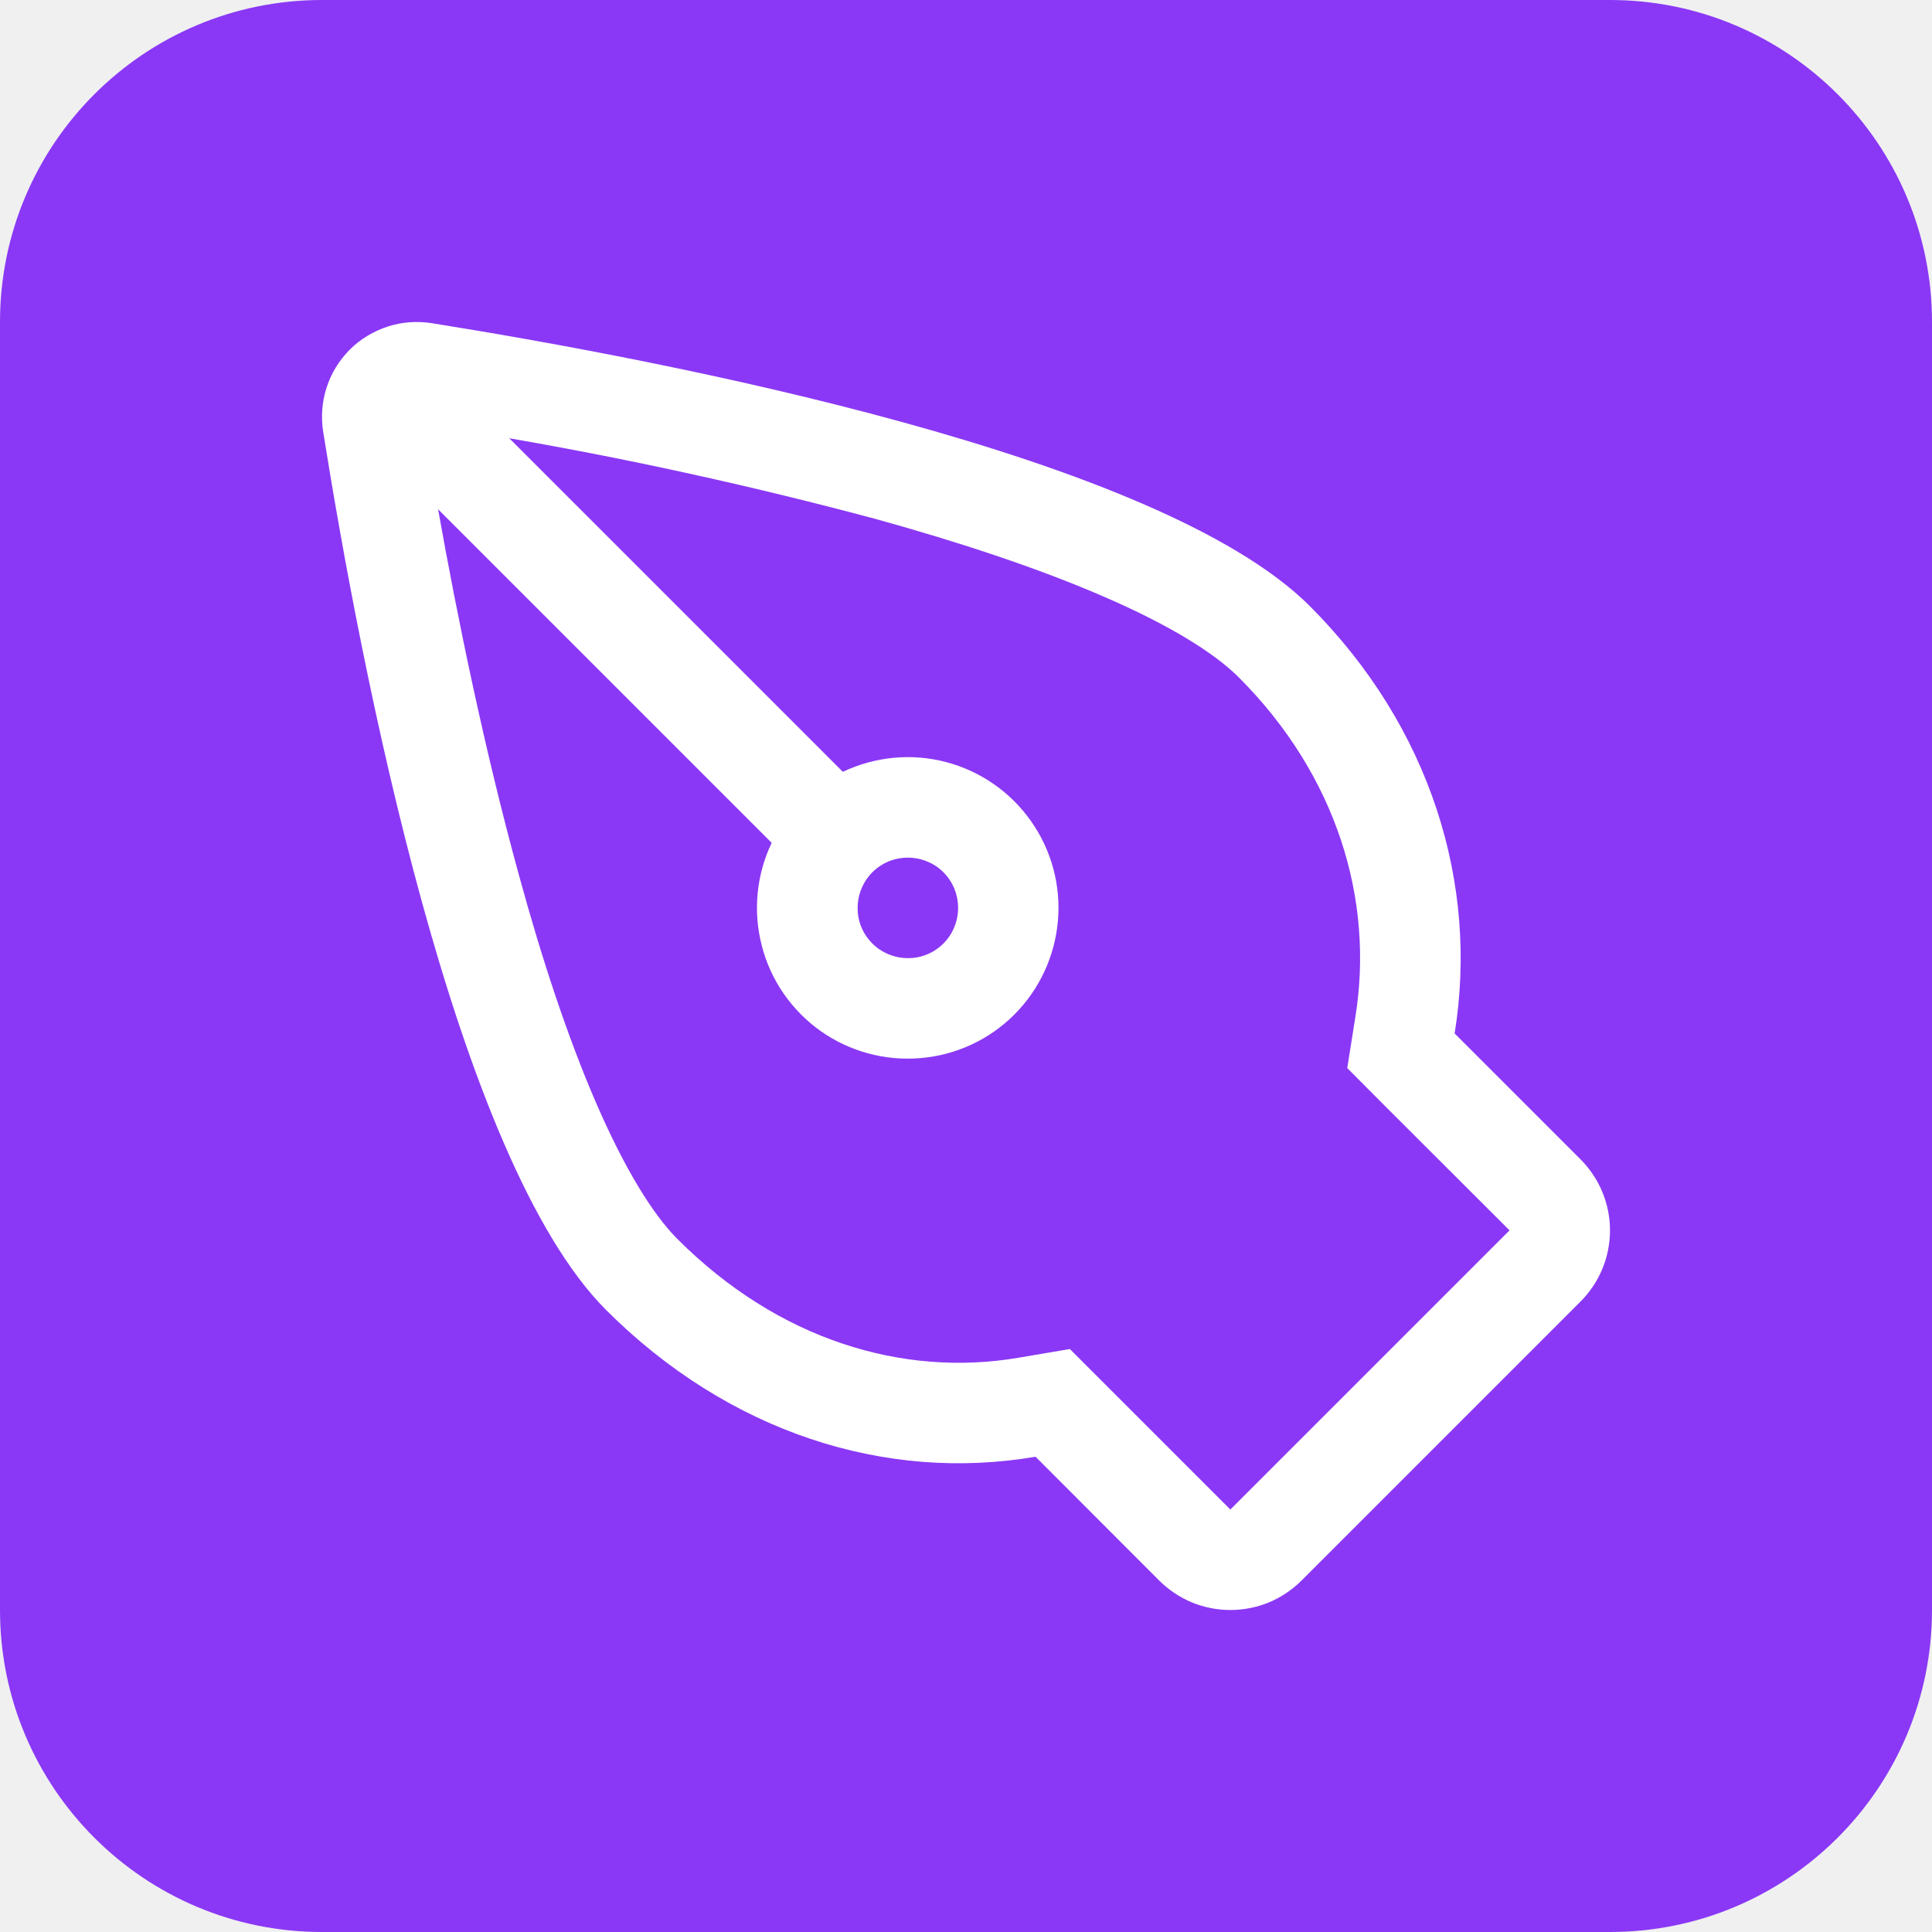
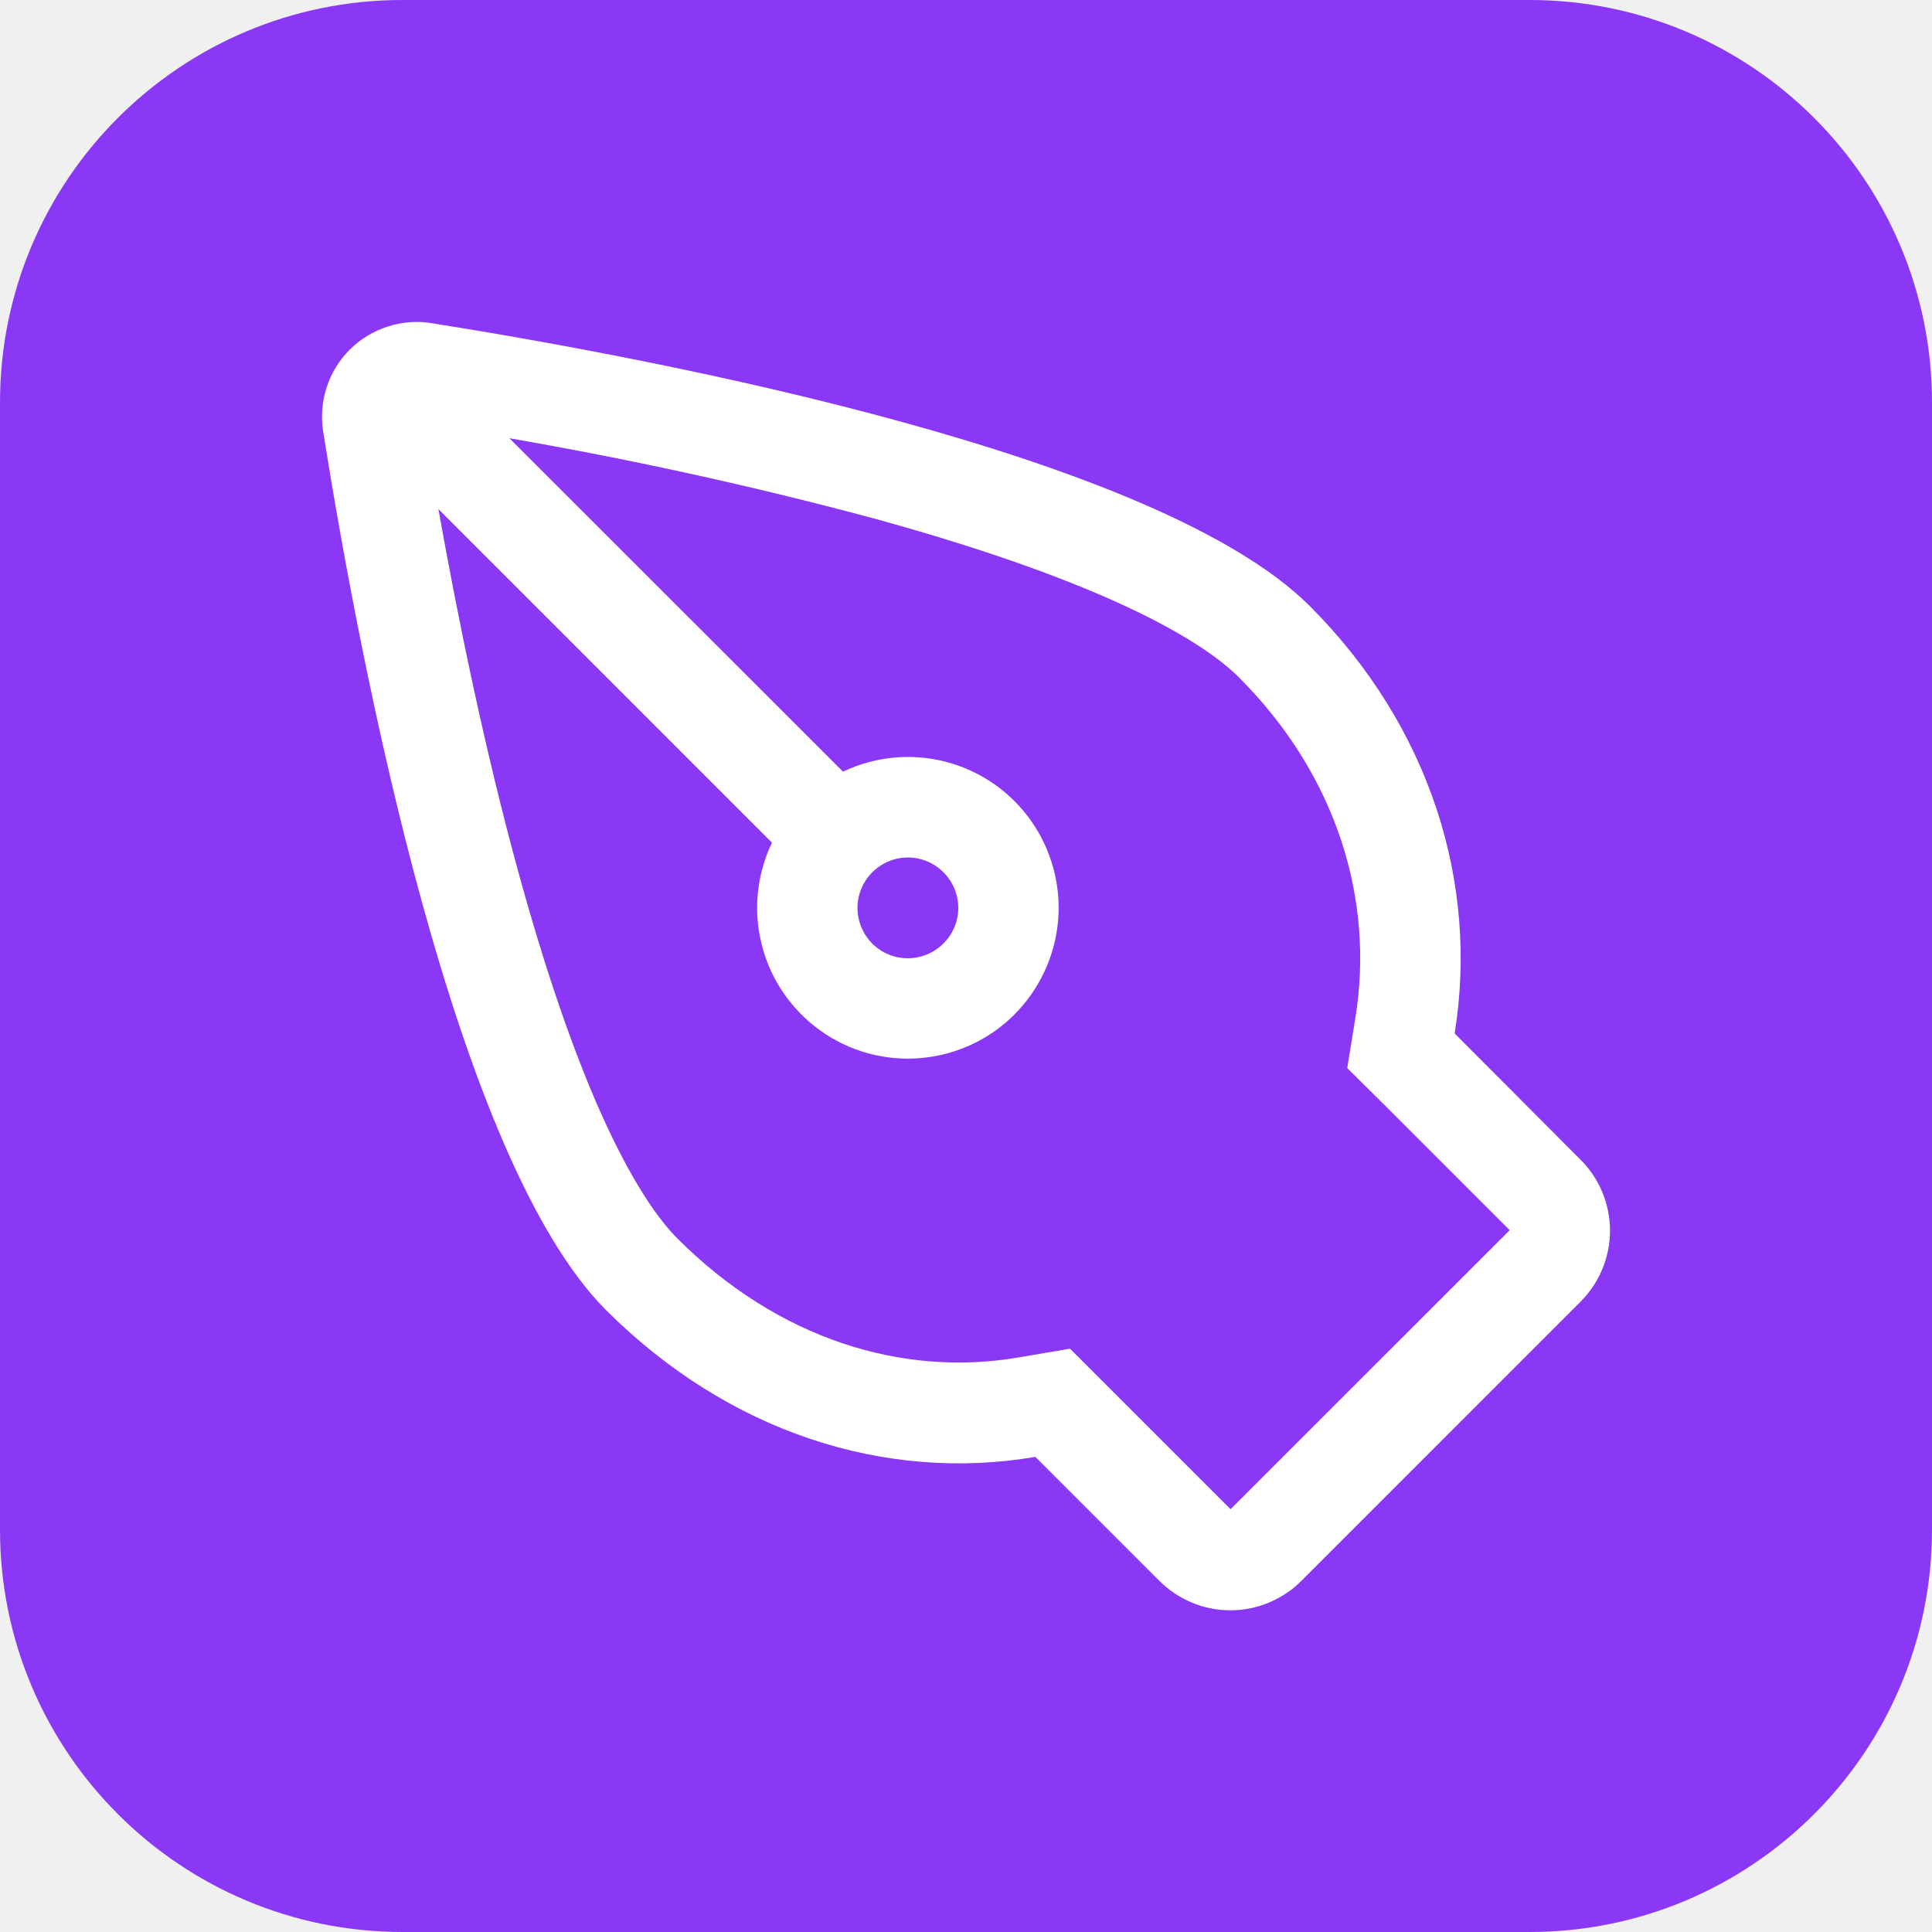
- <svg xmlns="http://www.w3.org/2000/svg" width="12" height="12" viewBox="0 0 12 12" fill="none">
-   <rect width="12" height="12" rx="2" fill="#8A38F5" />
-   <path fill-rule="evenodd" clip-rule="evenodd" d="M8.368 6.634L8.418 6.319C8.536 5.594 8.306 4.819 7.694 4.207C7.543 4.056 7.263 3.881 6.847 3.702C6.442 3.527 5.957 3.367 5.441 3.224C4.69 3.023 3.93 2.855 3.163 2.722L5.235 4.794C5.435 4.699 5.661 4.677 5.875 4.733C6.089 4.789 6.276 4.919 6.403 5.099C6.531 5.28 6.59 5.499 6.571 5.719C6.552 5.939 6.456 6.146 6.3 6.302C6.144 6.458 5.937 6.554 5.717 6.572C5.497 6.591 5.277 6.531 5.097 6.404C4.917 6.276 4.787 6.089 4.732 5.875C4.676 5.661 4.698 5.434 4.793 5.235L2.721 3.163C2.84 3.831 3.009 4.657 3.225 5.442C3.366 5.958 3.526 6.442 3.701 6.847C3.881 7.263 4.056 7.544 4.207 7.695C4.832 8.321 5.605 8.556 6.327 8.433L6.645 8.379L6.873 8.607L7.642 9.376L9.376 7.642L8.593 6.86L8.368 6.634ZM9.035 6.419C9.185 5.489 8.885 4.515 8.136 3.765C7.198 2.827 4.147 2.242 2.686 2.008C2.593 1.993 2.498 1.999 2.409 2.028C2.32 2.057 2.238 2.106 2.172 2.172C2.106 2.239 2.056 2.32 2.028 2.409C1.999 2.499 1.993 2.594 2.008 2.686C2.241 4.147 2.827 7.199 3.765 8.137C4.523 8.894 5.496 9.208 6.432 9.048L7.2 9.817C7.258 9.875 7.327 9.921 7.403 9.953C7.479 9.984 7.56 10 7.642 10C7.724 10 7.805 9.984 7.881 9.953C7.957 9.921 8.026 9.875 8.084 9.817L9.817 8.084C9.934 7.967 10 7.808 10 7.642C10 7.477 9.934 7.318 9.817 7.201L9.035 6.419ZM5.86 5.86C5.889 5.831 5.912 5.797 5.927 5.759C5.943 5.721 5.951 5.68 5.951 5.639C5.951 5.598 5.943 5.558 5.928 5.52C5.912 5.482 5.889 5.447 5.86 5.418C5.831 5.389 5.797 5.366 5.759 5.351C5.721 5.335 5.68 5.327 5.639 5.327C5.598 5.327 5.557 5.335 5.52 5.35C5.482 5.366 5.447 5.389 5.418 5.418C5.36 5.477 5.327 5.556 5.327 5.639C5.326 5.722 5.359 5.801 5.418 5.86C5.476 5.918 5.556 5.951 5.639 5.951C5.722 5.952 5.801 5.919 5.86 5.86Z" fill="white" />
+ <svg xmlns="http://www.w3.org/2000/svg" fill="none" height="12" viewBox="0 0 12 12" width="12">
+   <rect fill="#8a38f5" height="12" rx="2.5" width="12" />
+   <path clip-rule="evenodd" d="m8.368 6.634.051-.315c.117-.726-.112-1.5-.724-2.112-.151-.151-.431-.326-.847-.506-.405-.175-.89-.335-1.406-.477-.751-.202-1.511-.369-2.278-.502l2.072 2.071c.199-.095.426-.117.64-.061.214.056.401.186.528.366s.187.4.168.62c-.019.22-.115.426-.271.583s-.363.252-.583.271c-.22.019-.44-.041-.62-.169-.18-.128-.31-.315-.365-.529-.056-.214-.034-.44.062-.64l-2.072-2.072c.119.668.287 1.494.503 2.278.142.516.302 1.0.476 1.405.18.416.355.697.506.848.626.626 1.399.862 2.12.738l.318-.054.228.228.769.769 1.734-1.733-.782-.782zm.667-.215c.15-.93-.15-1.904-.899-2.654-.938-.938-3.989-1.524-5.45-1.757-.093-.016-.187-.009-.277.02s-.171.078-.237.144c-.066.066-.116.148-.144.237-.029.089-.035.184-.02.277.233 1.461.819 4.513 1.756 5.451.758.757 1.731 1.071 2.667.912l.769.769c.058.058.127.104.203.136s.157.048.239.048c.082 0 .163-.016.239-.048s.145-.077.203-.136l1.733-1.733c.117-.117.183-.276.183-.441 0-.166-.066-.324-.183-.441zm-3.175-.559c.029-.029.052-.063.068-.101.016-.038.024-.079.024-.12 0-.041-.008-.082-.024-.12-.016-.038-.039-.072-.068-.101-.029-.029-.063-.052-.101-.068-.038-.016-.079-.024-.12-.024-.041-0-.082.008-.12.024s-.072.039-.101.068c-.059.059-.092.138-.092.221s.033.162.091.221c.059.059.138.092.221.092s.162-.033.221-.091z" fill="#fff" fill-rule="evenodd" />
</svg>
